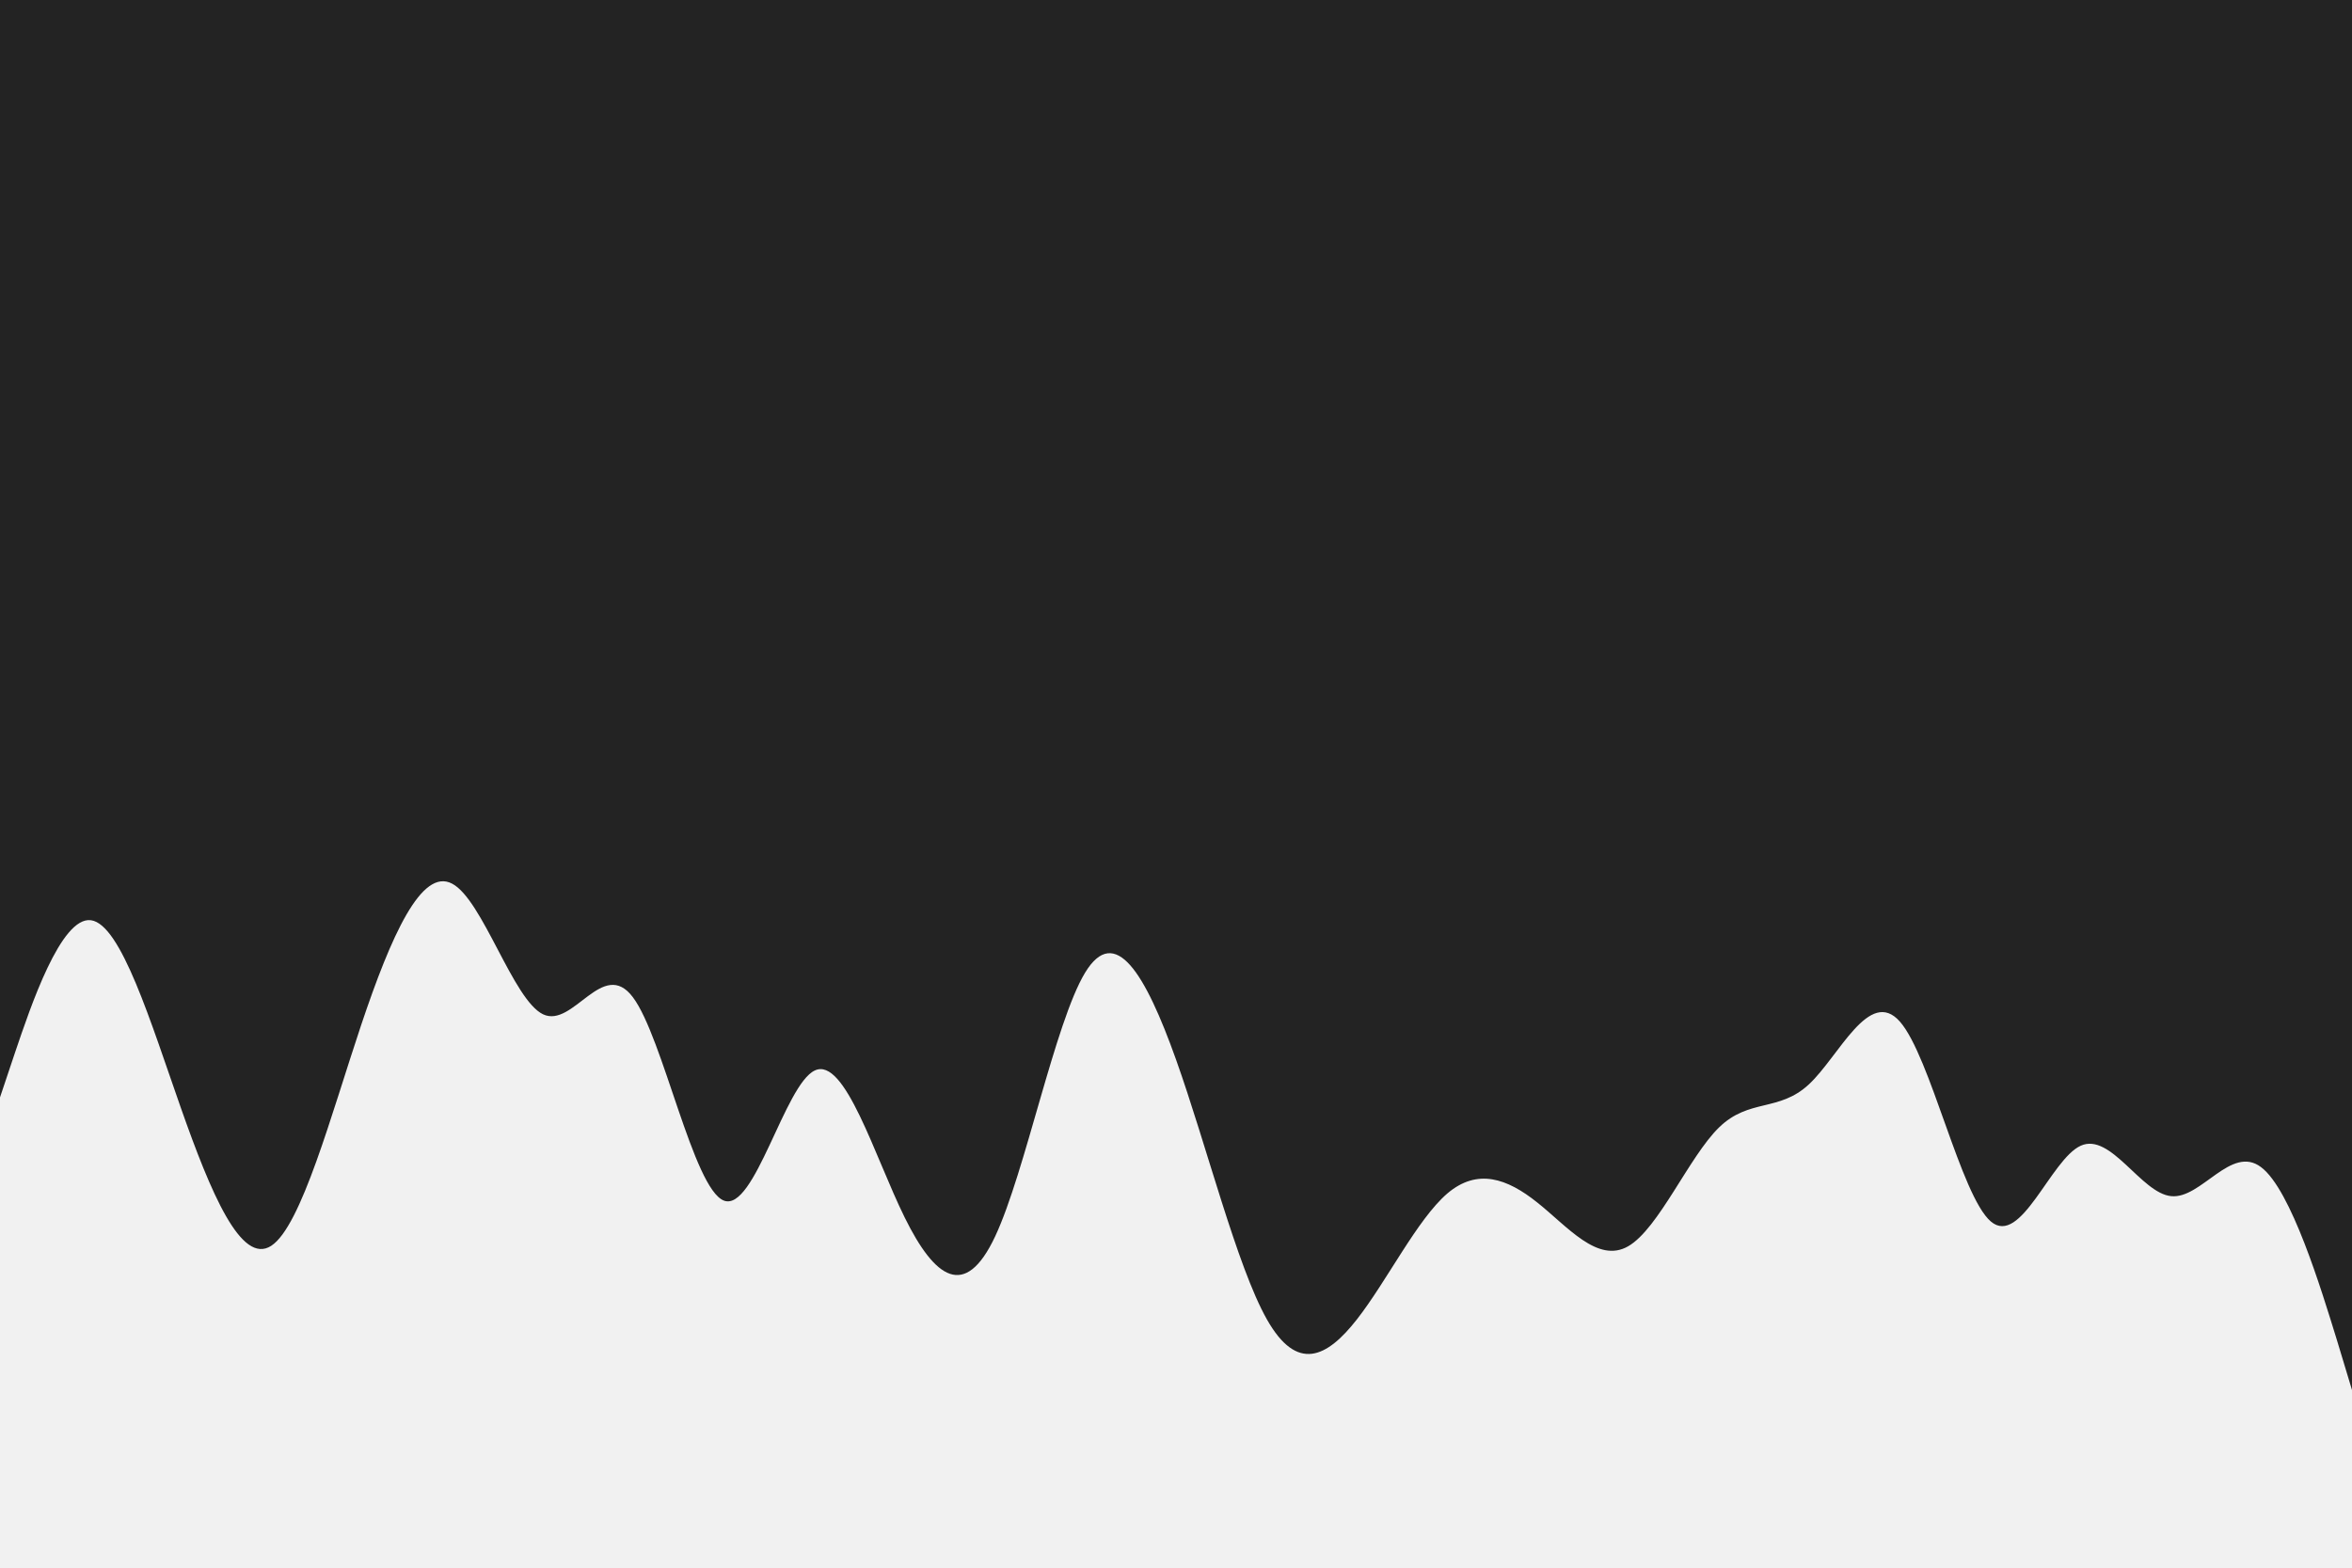
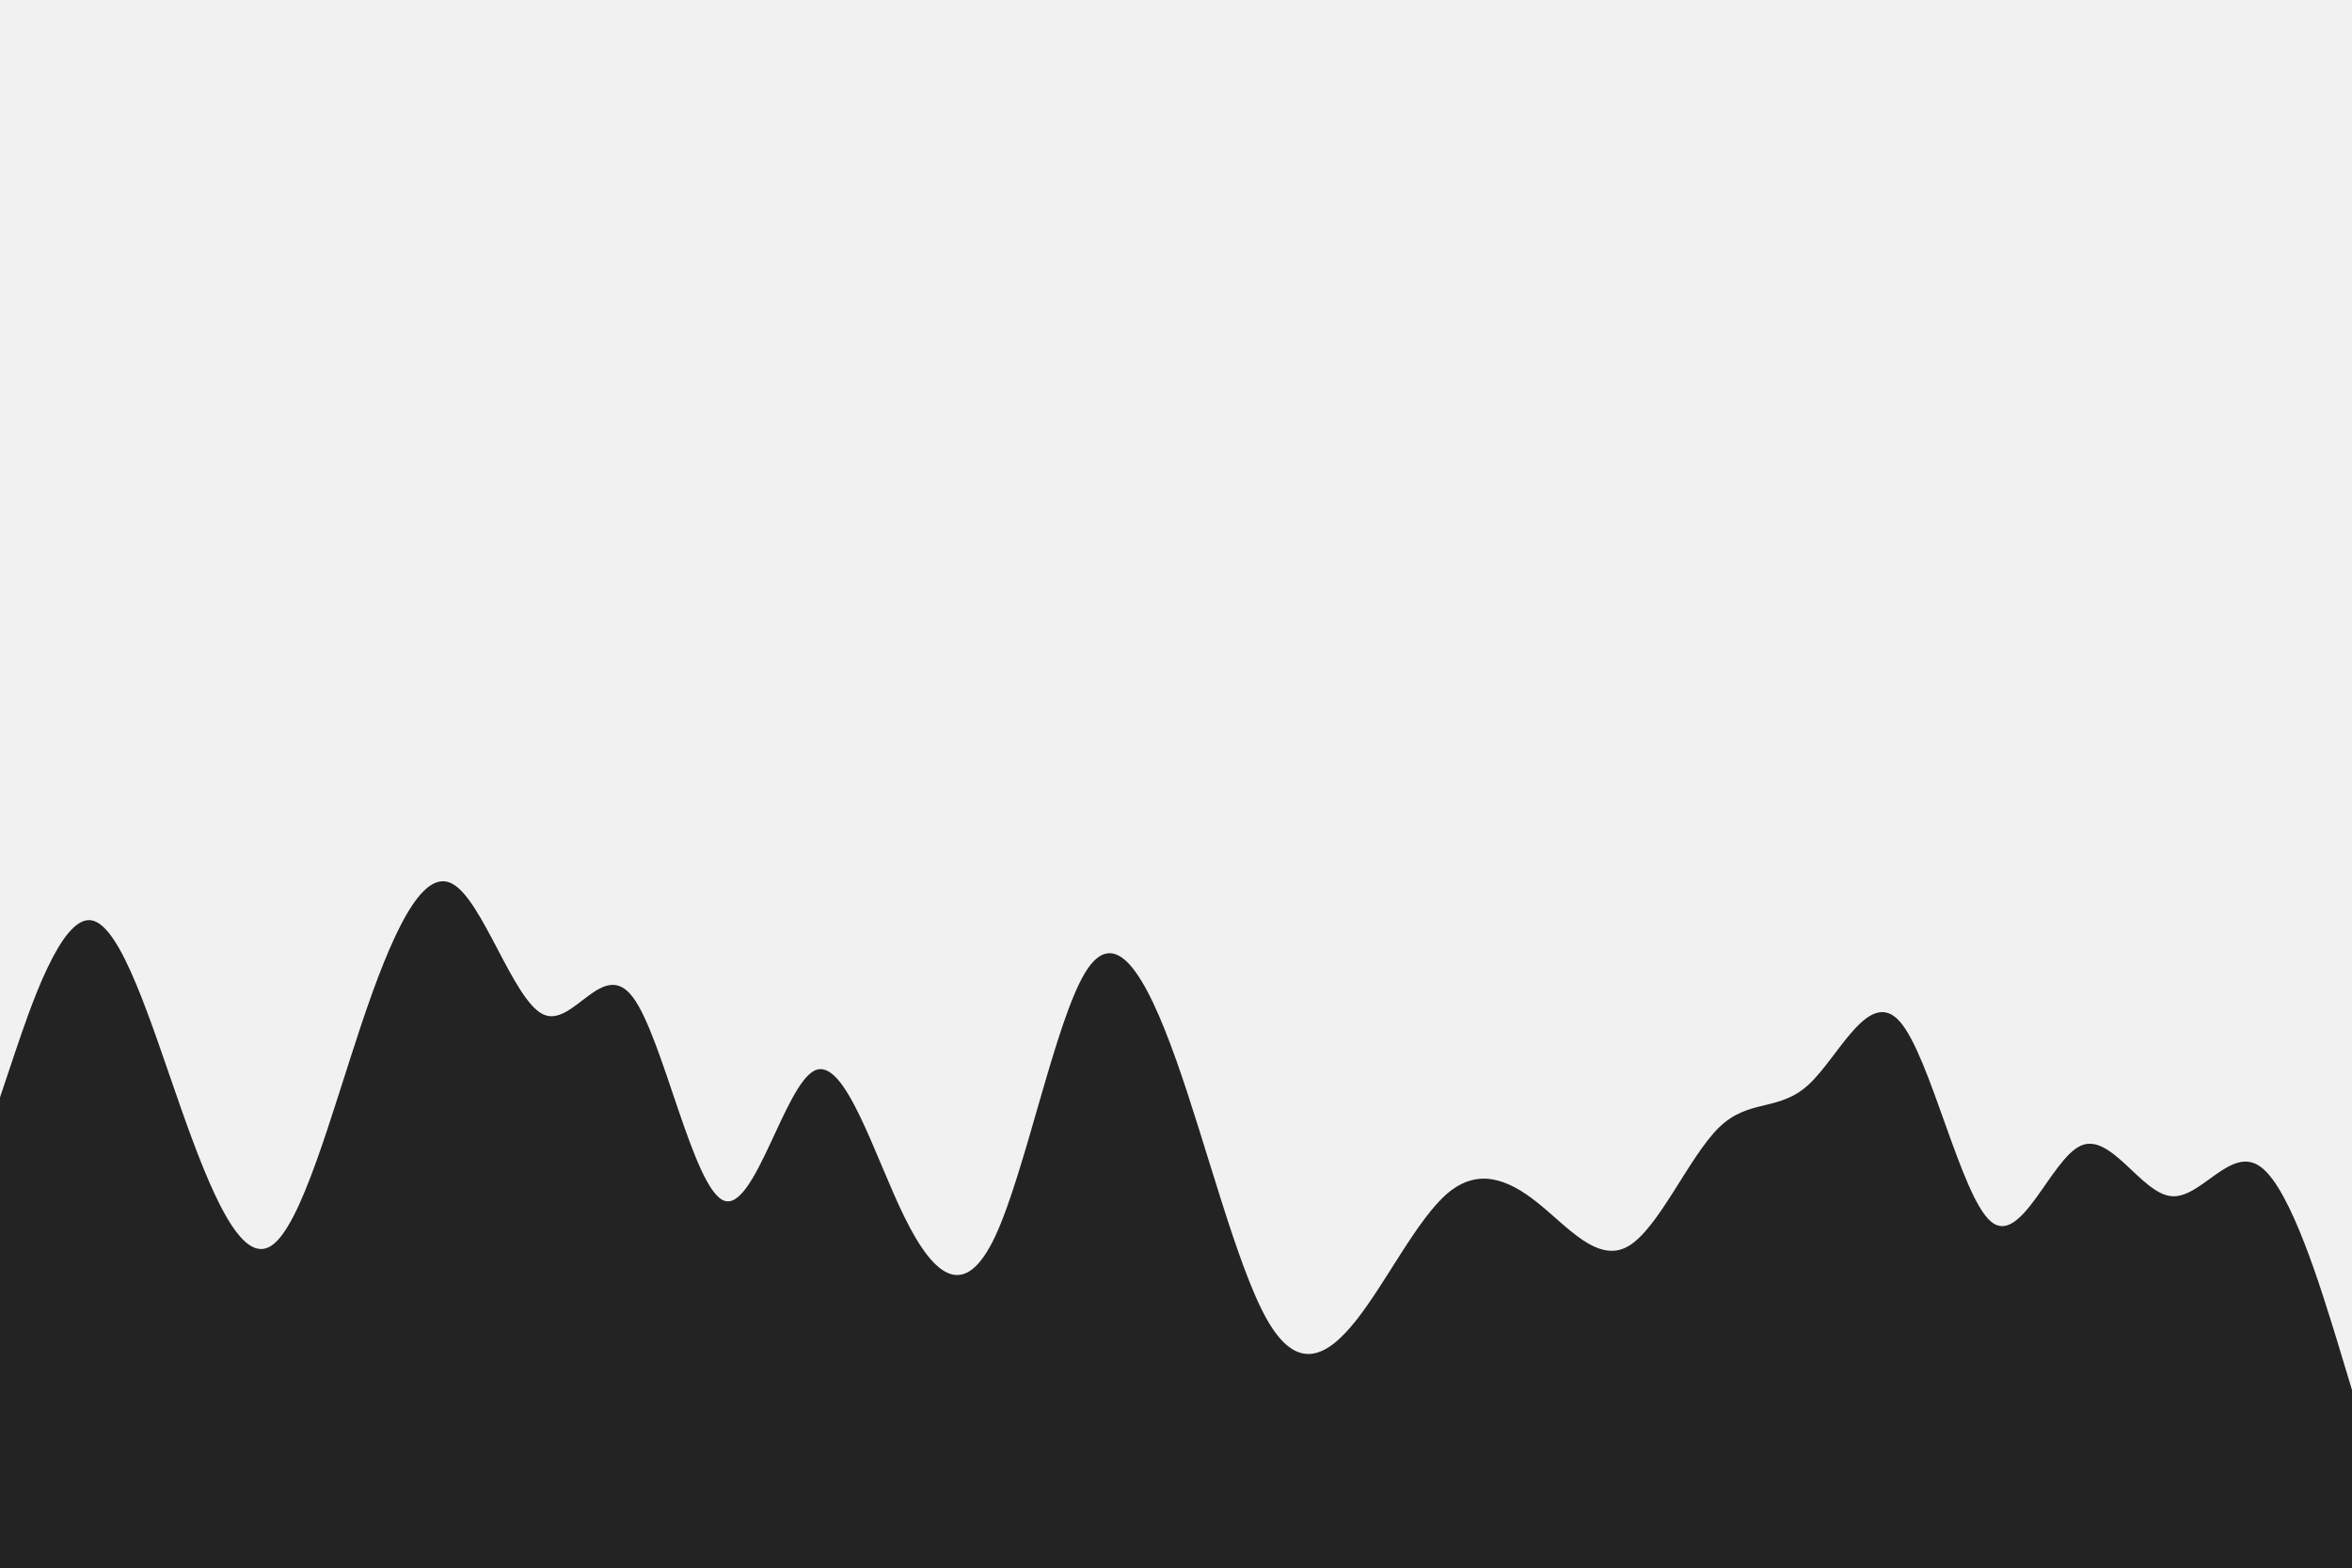
<svg xmlns="http://www.w3.org/2000/svg" id="visual" viewBox="0 0 900 600" width="900" height="600" version="1.1">
-   <rect x="0" y="0" width="900" height="600" fill="#232323" />
-   <path d="M0 420L5.8 402.7C11.7 385.3 23.3 350.7 34.8 352.2C46.3 353.7 57.7 391.3 69.2 424C80.7 456.7 92.3 484.3 103.8 476.8C115.3 469.3 126.7 426.7 138.2 392.3C149.7 358 161.3 332 173 338.2C184.7 344.3 196.3 382.7 207.8 388.2C219.3 393.7 230.7 366.3 242.2 381.7C253.7 397 265.3 455 277 459.5C288.7 464 300.3 415 311.8 409.7C323.3 404.3 334.7 442.7 346.2 466C357.7 489.3 369.3 497.7 380.8 473.2C392.3 448.7 403.7 391.3 415.2 372.3C426.7 353.3 438.3 372.7 450 405.5C461.7 438.3 473.3 484.7 484.8 505C496.3 525.3 507.7 519.7 519.2 505C530.7 490.3 542.3 466.7 553.8 456.8C565.3 447 576.7 451 588.2 460.2C599.7 469.3 611.3 483.7 623 477C634.7 470.3 646.3 442.7 657.8 431.5C669.3 420.3 680.7 425.7 692.2 415C703.7 404.3 715.3 377.7 727 391C738.7 404.3 750.3 457.7 761.8 467.5C773.3 477.3 784.7 443.7 796.2 438.5C807.7 433.3 819.3 456.7 830.8 457.8C842.3 459 853.7 438 865.2 446.7C876.7 455.3 888.3 493.7 894.2 512.8L900 532L900 601L894.2 601C888.3 601 876.7 601 865.2 601C853.7 601 842.3 601 830.8 601C819.3 601 807.7 601 796.2 601C784.7 601 773.3 601 761.8 601C750.3 601 738.7 601 727 601C715.3 601 703.7 601 692.2 601C680.7 601 669.3 601 657.8 601C646.3 601 634.7 601 623 601C611.3 601 599.7 601 588.2 601C576.7 601 565.3 601 553.8 601C542.3 601 530.7 601 519.2 601C507.7 601 496.3 601 484.8 601C473.3 601 461.7 601 450 601C438.3 601 426.7 601 415.2 601C403.7 601 392.3 601 380.8 601C369.3 601 357.7 601 346.2 601C334.7 601 323.3 601 311.8 601C300.3 601 288.7 601 277 601C265.3 601 253.7 601 242.2 601C230.7 601 219.3 601 207.8 601C196.3 601 184.7 601 173 601C161.3 601 149.7 601 138.2 601C126.7 601 115.3 601 103.8 601C92.3 601 80.7 601 69.2 601C57.7 601 46.3 601 34.8 601C23.3 601 11.7 601 5.8 601L0 601Z" fill="#f1f1f1" stroke-linecap="round" stroke-linejoin="miter" />
+   <rect x="0" y="0" width="900" height="600" fill="#f1f1f1" />
+   <path d="M0 420L5.8 402.7C11.7 385.3 23.3 350.7 34.8 352.2C46.3 353.7 57.7 391.3 69.2 424C80.7 456.7 92.3 484.3 103.8 476.8C115.3 469.3 126.7 426.7 138.2 392.3C149.7 358 161.3 332 173 338.2C184.7 344.3 196.3 382.7 207.8 388.2C219.3 393.7 230.7 366.3 242.2 381.7C253.7 397 265.3 455 277 459.5C288.7 464 300.3 415 311.8 409.7C323.3 404.3 334.7 442.7 346.2 466C357.7 489.3 369.3 497.7 380.8 473.2C392.3 448.7 403.7 391.3 415.2 372.3C426.7 353.3 438.3 372.7 450 405.5C461.7 438.3 473.3 484.7 484.8 505C496.3 525.3 507.7 519.7 519.2 505C530.7 490.3 542.3 466.7 553.8 456.8C565.3 447 576.7 451 588.2 460.2C599.7 469.3 611.3 483.7 623 477C634.7 470.3 646.3 442.7 657.8 431.5C669.3 420.3 680.7 425.7 692.2 415C703.7 404.3 715.3 377.7 727 391C738.7 404.3 750.3 457.7 761.8 467.5C773.3 477.3 784.7 443.7 796.2 438.5C807.7 433.3 819.3 456.7 830.8 457.8C842.3 459 853.7 438 865.2 446.7C876.7 455.3 888.3 493.7 894.2 512.8L900 532L900 601L894.2 601C888.3 601 876.7 601 865.2 601C853.7 601 842.3 601 830.8 601C819.3 601 807.7 601 796.2 601C784.7 601 773.3 601 761.8 601C750.3 601 738.7 601 727 601C715.3 601 703.7 601 692.2 601C680.7 601 669.3 601 657.8 601C646.3 601 634.7 601 623 601C611.3 601 599.7 601 588.2 601C576.7 601 565.3 601 553.8 601C542.3 601 530.7 601 519.2 601C507.7 601 496.3 601 484.8 601C473.3 601 461.7 601 450 601C438.3 601 426.7 601 415.2 601C403.7 601 392.3 601 380.8 601C369.3 601 357.7 601 346.2 601C334.7 601 323.3 601 311.8 601C300.3 601 288.7 601 277 601C265.3 601 253.7 601 242.2 601C230.7 601 219.3 601 207.8 601C196.3 601 184.7 601 173 601C161.3 601 149.7 601 138.2 601C126.7 601 115.3 601 103.8 601C92.3 601 80.7 601 69.2 601C57.7 601 46.3 601 34.8 601C23.3 601 11.7 601 5.8 601L0 601Z" fill="#232323" stroke-linecap="round" stroke-linejoin="miter" />
</svg>
